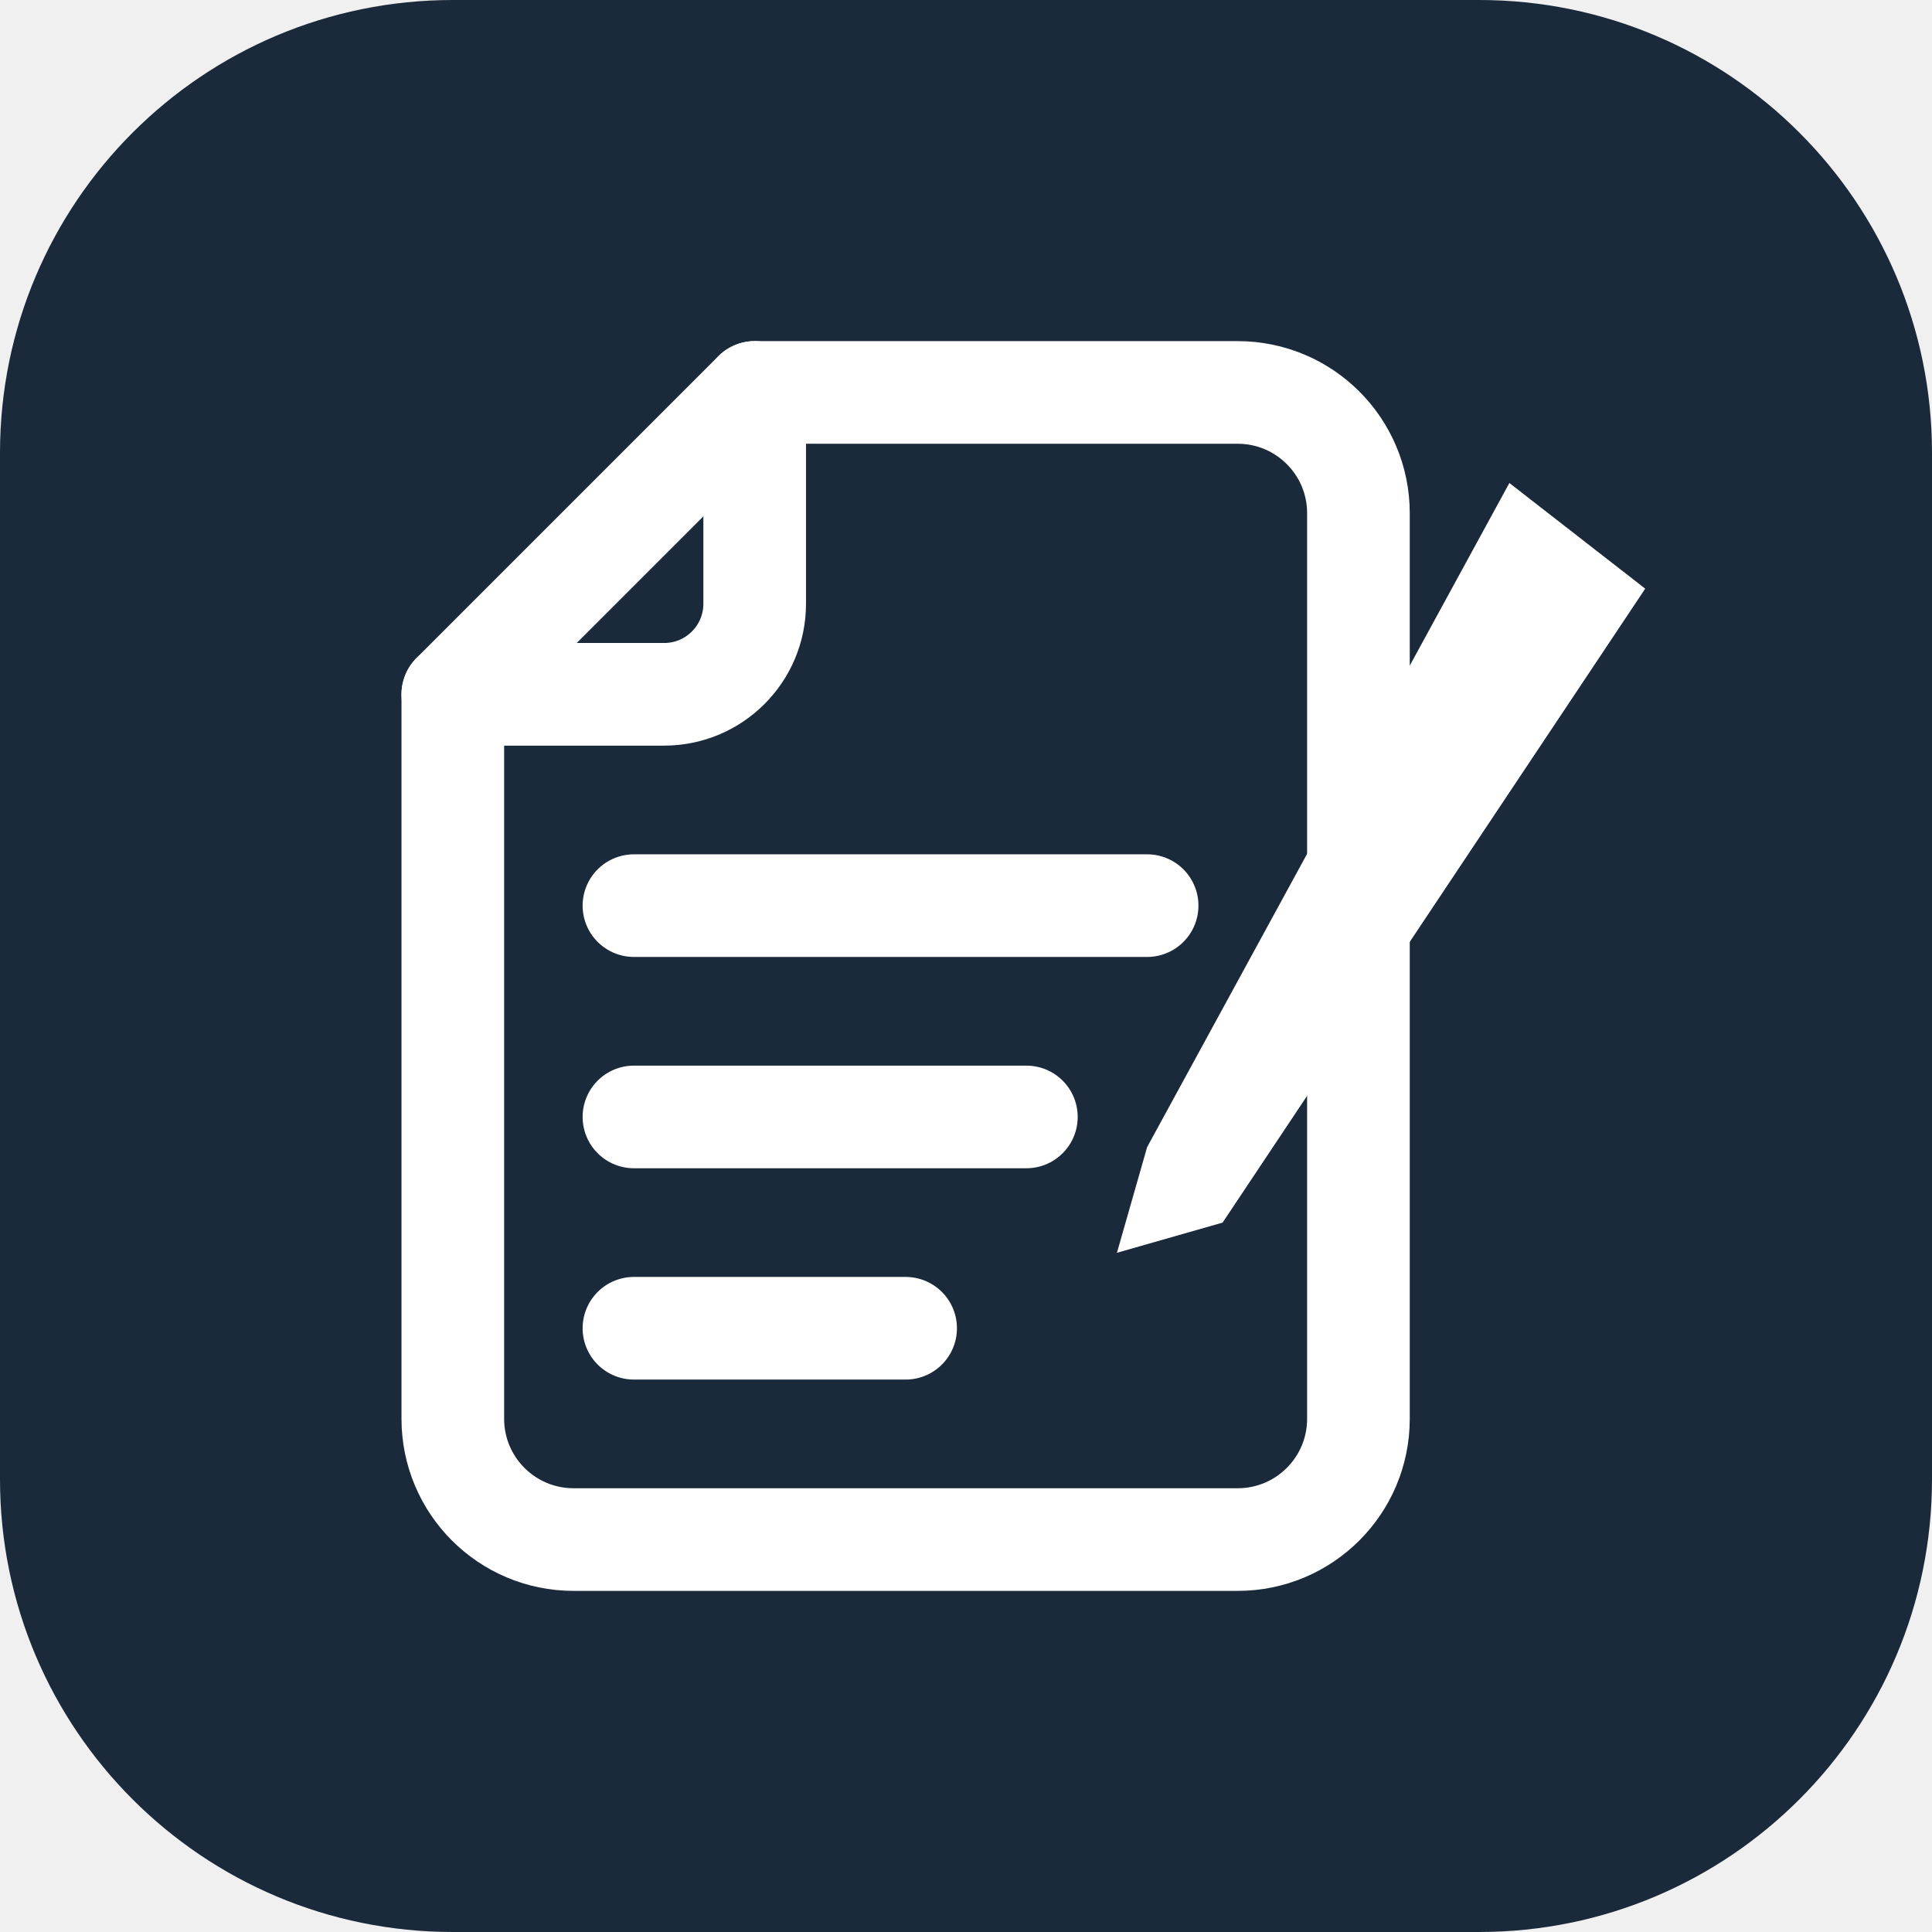
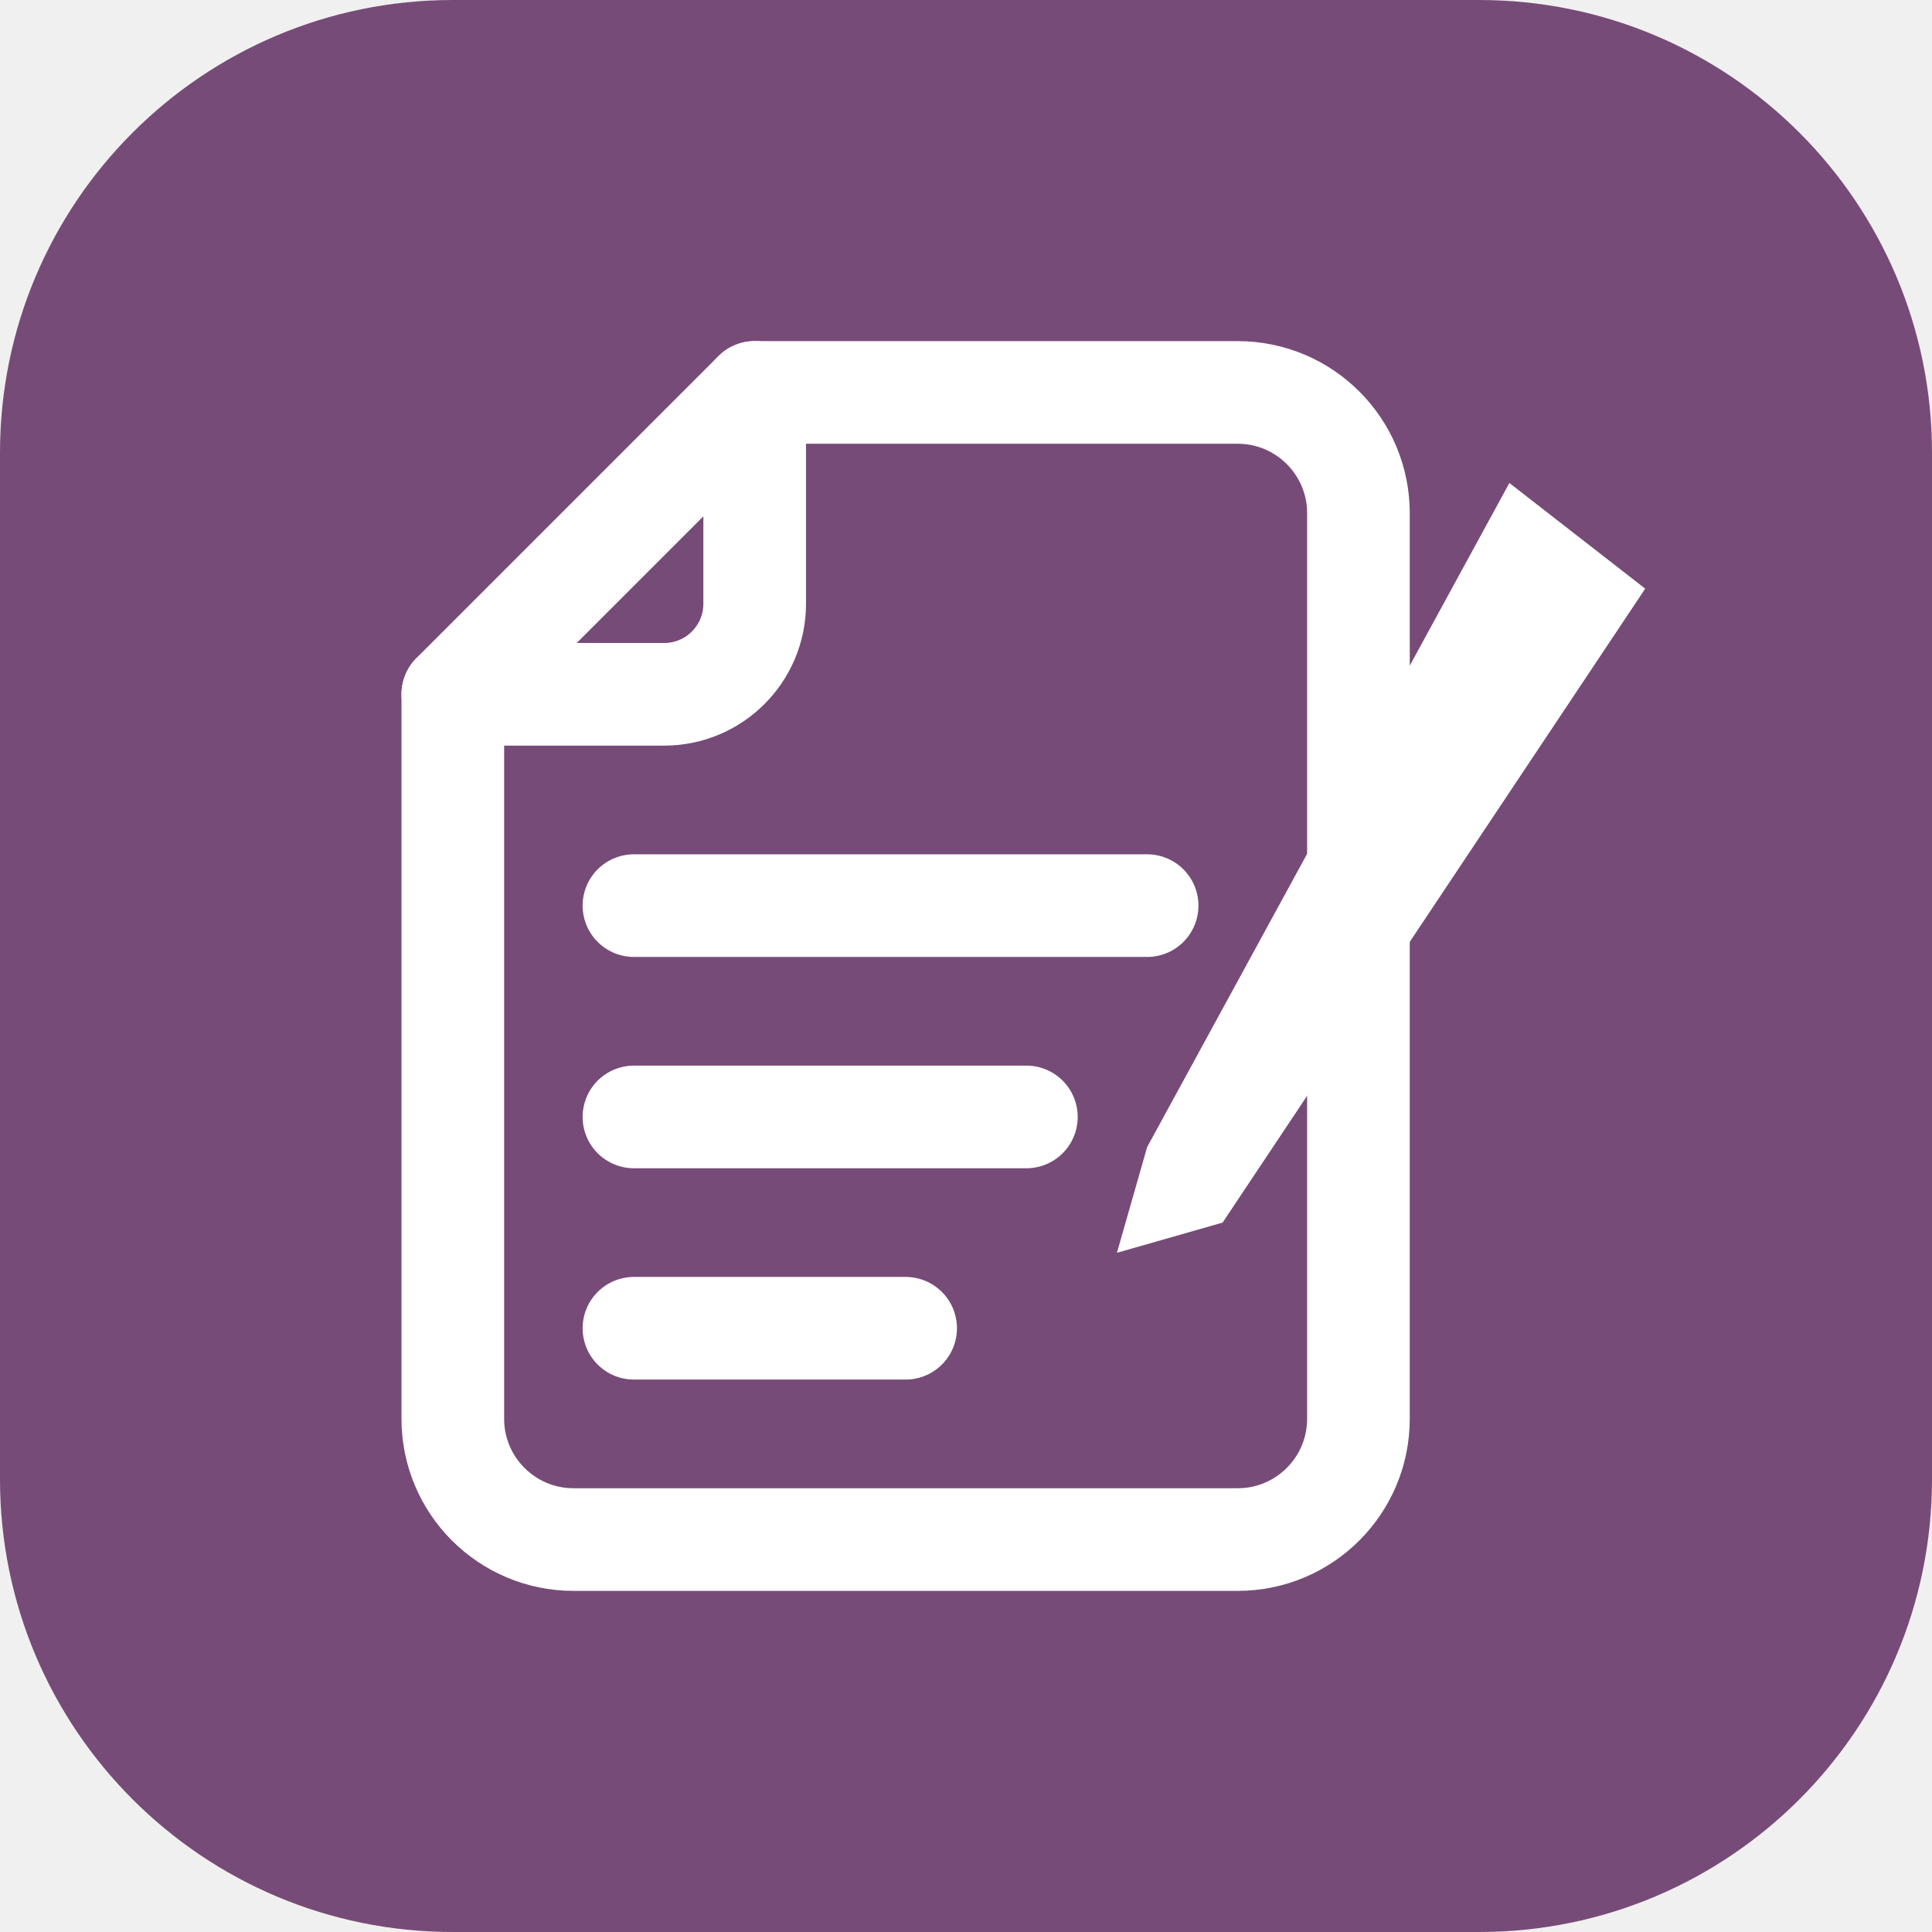
<svg xmlns="http://www.w3.org/2000/svg" viewBox="0 0 64 64">
-   <rect width="64" height="64" rx="15" fill="#1B2A3A" />
+   <rect width="64" height="64" rx="15" fill="#774B78" />
  <g fill="none" stroke="#fff" stroke-width="3.4" stroke-linecap="round" stroke-linejoin="round">
    <path d="M25 13 H41 a4 4 0 0 1 4 4 V47 a4 4 0 0 1 -4 4 H19 a4 4 0 0 1 -4 -4 V23 Z" />
    <path d="M15 23 H22 a3 3 0 0 0 3 -3 V13" />
    <path d="M21 30 H38" />
    <path d="M21 37 H34" />
    <path d="M21 44 H30" />
  </g>
  <path d="M50 16 l 4.5 3.5 -14 21 -3.5 1 1 -3.5 Z" fill="#fff" />
</svg>
